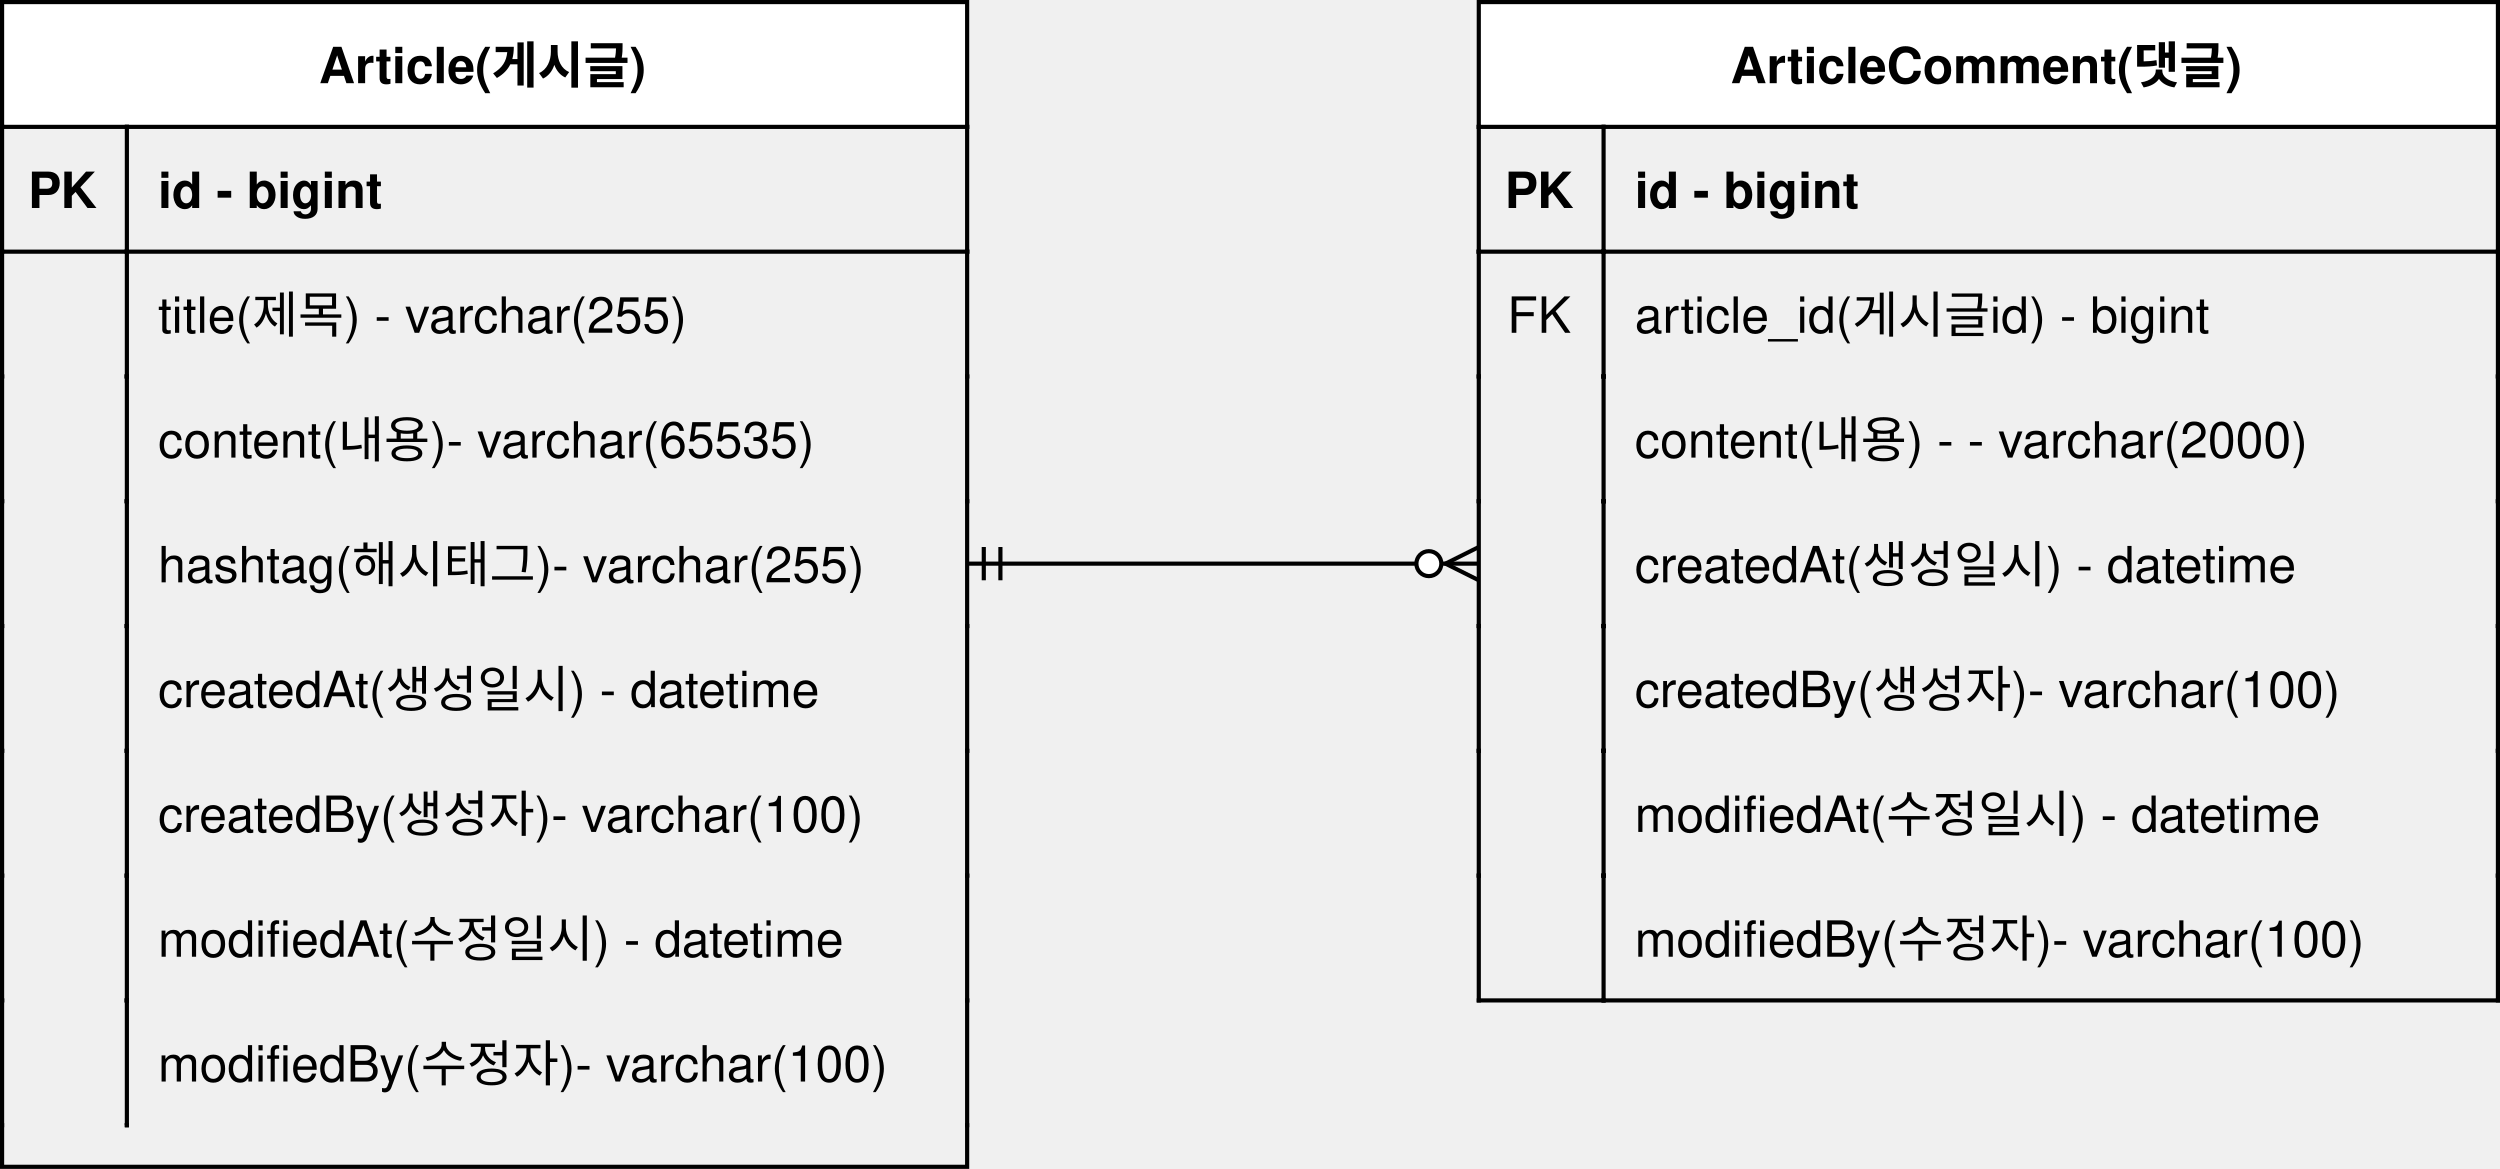
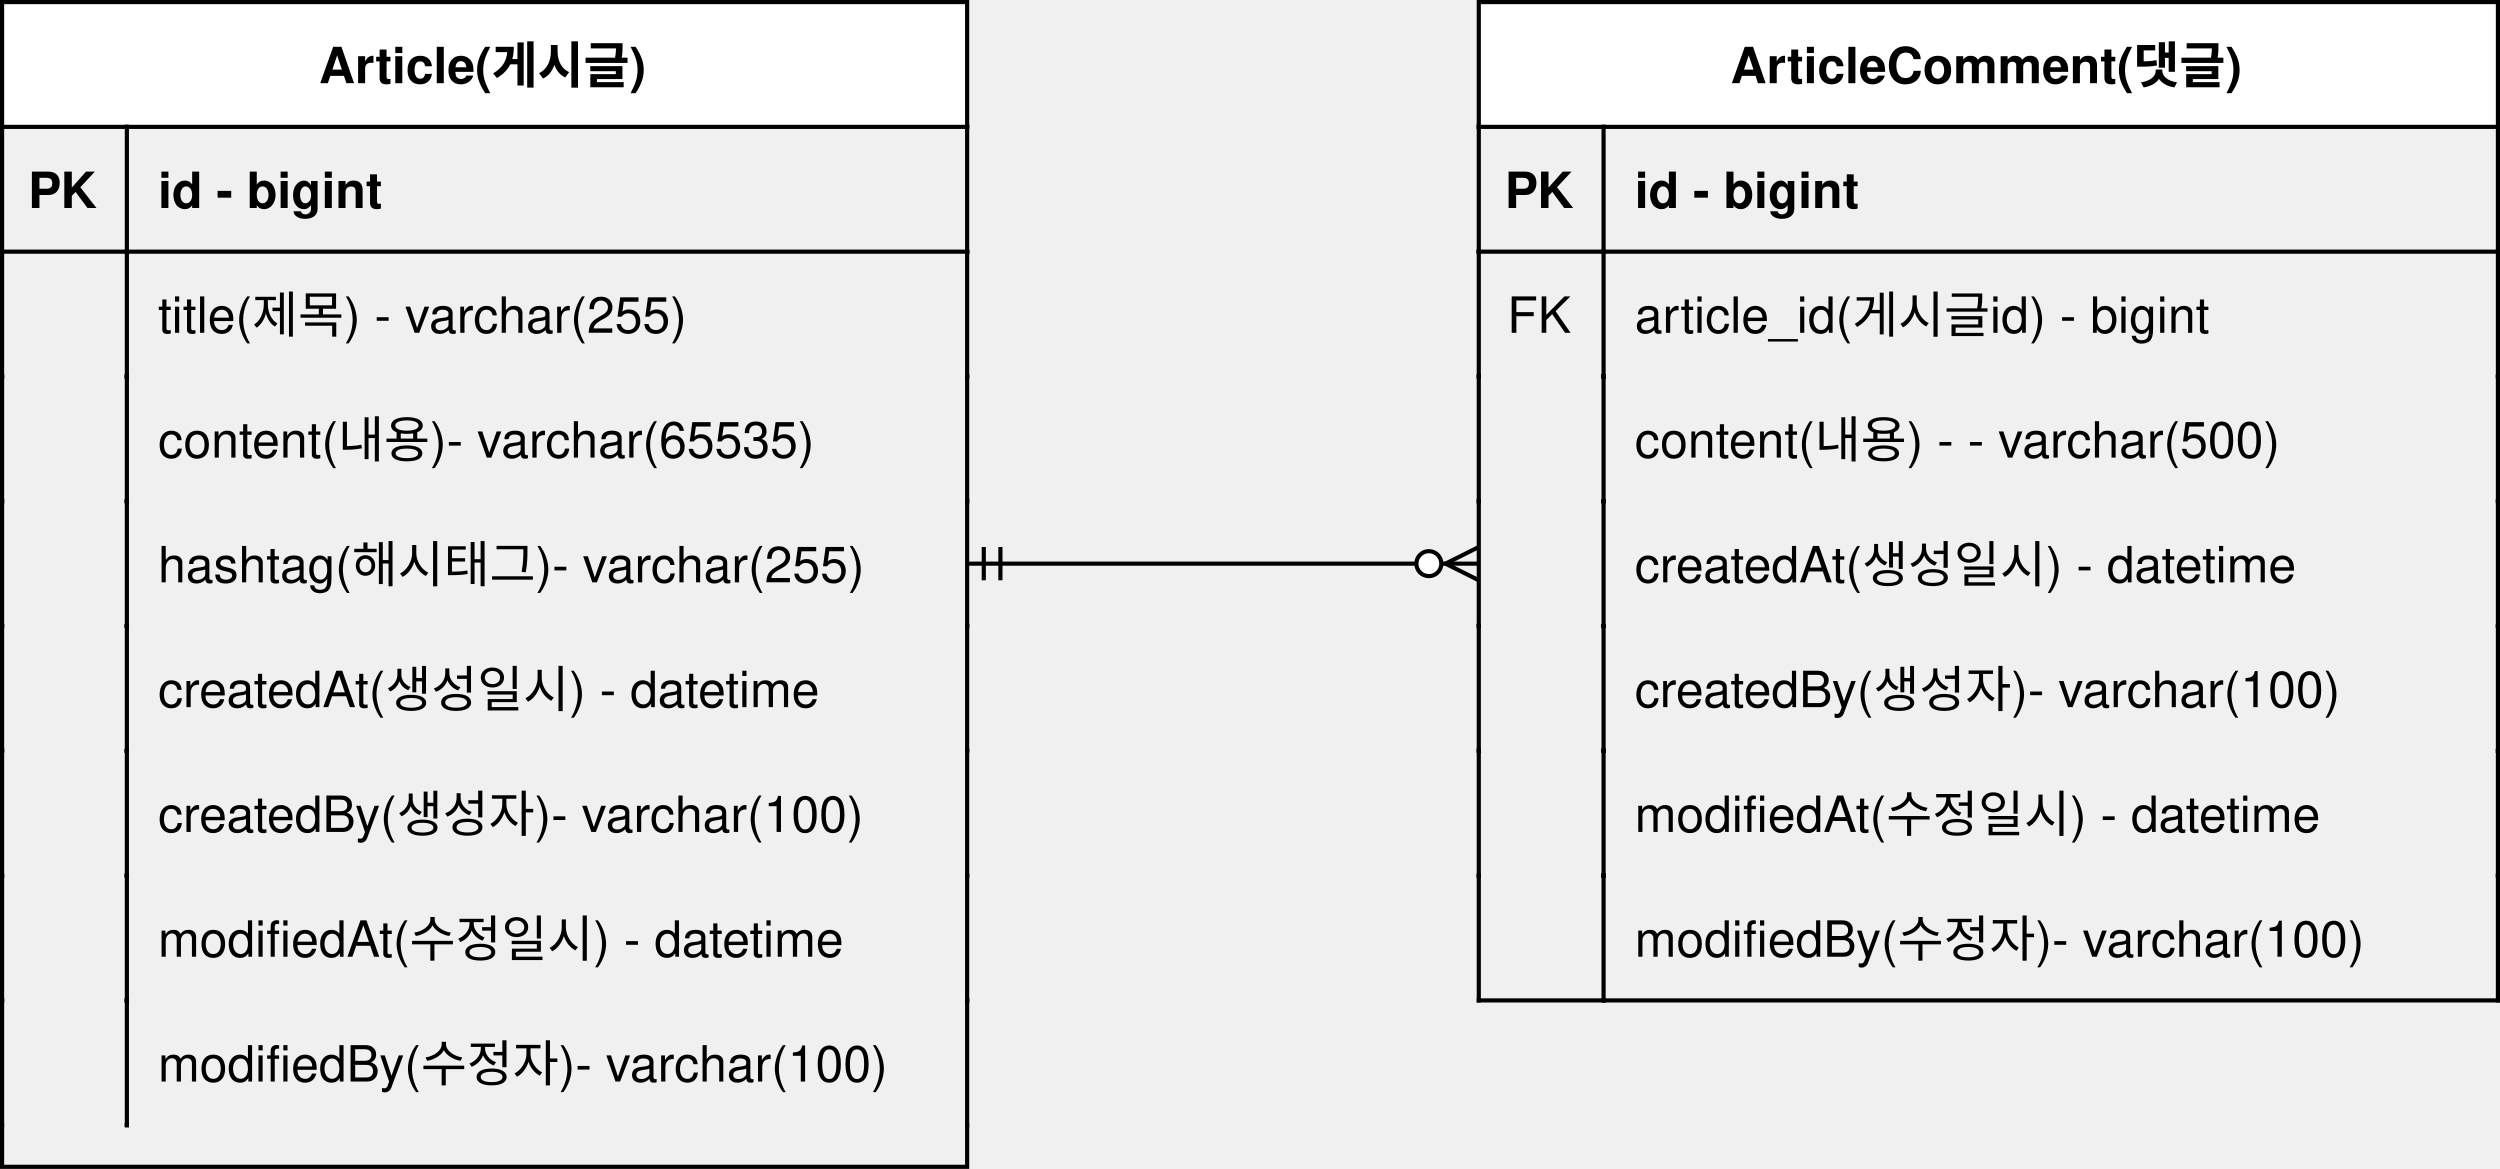
- <svg xmlns="http://www.w3.org/2000/svg" version="1.1" width="601px" height="281px" viewBox="-0.5 -0.5 601 281" content="&lt;mxfile host=&quot;app.diagrams.net&quot; modified=&quot;2022-09-13T03:18:08.095Z&quot; agent=&quot;5.0 (Windows)&quot; etag=&quot;cNYaJOnaNAf4EtUN6_c9&quot; version=&quot;20.3.0&quot; type=&quot;github&quot;&gt;&lt;diagram id=&quot;R2lEEEUBdFMjLlhIrx00&quot; name=&quot;Page-1&quot;&gt;7Z3vb5s4GMf/GqTtxSoCISEvQ35s0rW7qjfddq9ObnDAGuDIuE2yv/5ssEOIISVrQ3oxUrZiYwz4+ZqPH2Njw57Em88ErMI77MPIsEx/Y9hTw7J6pu2yPzxmm8c4logICPJFoiLiL/QLyiNF7BPyYVpKSDGOKFqVIxc4SeCCluIAIXhdTrbEUfmsKxBAJeKvBYjU2O/Ip2Ee6zpmEf8FoiCUZ+6ZYk8MZGIRkYbAx+tSFNzQOU6ouMR7SGKQwISyPXeA/ITEcGYhpfxOx4Y1Z78lT30TYBxEEKxQerPAMYtepCzJfAliFPFi3svIExmx09kzw54QjGm+FW8mMOK2kmbIr2les3dXDoTn2+CAyafn7e1PkyZf1vbf9O4uuB8+fhK5PIPoSZSvKBu6lQUOfVb+IshOhej2AUaAIpzMij0eTPwxty5LNHv4BQn+hu9Awm7eSykgtNiHE5F8jtjl2dOeTCLCJgurtyaVBkgA6ZH7GQg7+iURiQL5DHEMKdmyBOtCOjuBhPuykZEku9fnsviAEEiwy3B3jnuMMr2I+mYPRT6itvUGTjmLFD+RBRRH7VvvIKN+v5zRQEpWZpQXjZIR29i78SIqE8cpQrGuTCm94TuTytB8K6kMyhlZpnMuqXwdfR8EZB3635LE+rz0v4Zzr+KZMiYULSL4wZiNDc8y3IkxmxiuZ4wmWYxruOZHRU3s8bzimxQ8ZrrJTC94ZHPbM8JQgBL2MM21scBRBFYpypLnMSGK/FuwxU9UZiRD3hJtoP+Q44inZaq7ZZmlQlj8wS61zHeDCAUJ214wofEzegSm7FpuQUpFCnHXkFC4KUlAUaeqMXmAfSABWen3NGjZlqpByzXr5Vay76nGbFDtS4Z64JXXCzFBv7h5ZD3dN14WXqM4Ykj8AoF/EOXhrGmSGYFV9AmOMLdwkj8OykbmiXyCV99kbecRKy7srBwcj/1YyUzMG8dw2LVOWLhXhNmPJyd0gpOUEoAyM0Fm0zXkdvUoXolMI7iU+RNR7nz7EVPKiH+CAuqrjCoLIQO7oQrsc4nAVkRw/0etDNjNUgSiB9b4A0kQ5UbL2oKgMFqFZSvLele+hwV/WD8xK/ZllJEjRL4Pk1fZw3oRBXYFCY6Vv8isKJWTcwMRe/AkgLIK8pT46Tme3H3Fziy5ZX5i/x5RIHFxOaPLh3Ce1ktXYIGS4DY/cnCgCqctVWyM2lpqnlhLj6ukUXYtyMTpmNCICear1HacCYNLM2HQXATtPBygj2R+bw8ER08gDBUjM68ua8hPjLGZtd89Yzw2xqOPghPPgCxCQD5YjlPfpH8ntGhFItrRwe3ocHE6jC5Nh5FWdHD1pIN8JbBnZd4nw8rqA+eCaxlen5NilAFinw4Dx7F140ONSLTjQ6/BO4cOEGcGRM+6NCGqXihMLN6qVP+/YnT0Xn7rcJ3sUPsUQ5CGFASMHVNj5Ah2iLcEU8O15euCoeG5H/X2NepUox9M1C7LDiatw8S5OEwquiR1hElfU5ionZELAtkp/THN+qo4PKbZRt9gFYz7JFPDK15Dy94rnx1DUQw1o0mNbPSjidrf2dGkdZq4F6fJCV2Y10CNoabUUDspBTW8bR01ZsbILPkePfPI0KXrpEWNXLSjhexC6WhxQVrsxqVfjBZWRX+mhr5HXhv0o4is9Hvmj7GPlqhwPlxj5Mo35k7nfDTTjX44UXtEO5y0jpOmI67Ph5OKHk0dcWJrihO1J1PiRHolKk46r6RWL/phRPVqxfSbCY7j3dgMphq7m3yzL5G+K6resck3fUc18o4Zbz/vovMwmzUJXjf7Jq8ytW2CqmdHlQ7ON/1G9TCvfP6NrakzKVua3Qyc03RxhPK9E2vqC5Rvkl0bQumcxTacxRfIUDUJp10yqM7i/NJkOKtbaGvqFtqqWwjyVv2/yD82rx75snvx/8GPduSiHy9OmK7X8eJcvKialtMuL04Y4HINtBhoSgt1AMuRiTmCD6UR1aZ2HYh1WtEOFX3VB+1Q0ToqKifotMqKfoWLqeGLqLw66MeQvupadmOqXy8b/XDSfS3mPeCkaopOuzjR64MxfU2/GNNXPcxuUPXvy0U/XHSfj3kPuKiag9MuLiq+IKOj96Hpp2Vkc6UbVf22utGOJ073tZl3wJPKWTqt8sSp6NXUkCeOpp+bcdTOzG5Y9Sv0oh9HGnxoptn6F9kIuRwkPYujhsZydYvGS2PEIPH/zNRD+B1DiSC4QfSHzIxt/8PjbxwRmm72kk0lo9iVku2P/cDeUTxYHJaF5HH57R8sn1G5Fke+cMWRwpWfhNtftON3O+PPu5zLqDxGXFl3ofEaHQcZ9Q4z+u01OliwWFMoT14sBGXP/gM=&lt;/diagram&gt;&lt;/mxfile&gt;" resource="https://app.diagrams.net/#HJim3-4%2Ffastcampus-project-board%2Fmain%2Fdocument%2Fproject-board-erd.svg">
+ <svg xmlns="http://www.w3.org/2000/svg" version="1.1" width="601px" height="281px" viewBox="-0.5 -0.5 601 281" content="&lt;mxfile host=&quot;app.diagrams.net&quot; modified=&quot;2022-10-09T05:46:53.069Z&quot; agent=&quot;5.0 (Windows)&quot; etag=&quot;KTmggM-3QyVuY0BAkvdW&quot; version=&quot;20.3.0&quot; type=&quot;github&quot;&gt;&lt;diagram id=&quot;R2lEEEUBdFMjLlhIrx00&quot; name=&quot;Page-1&quot;&gt;7Z1tb5s6FMc/jaXtxSoeQkdeBpJu0u12p27Sdl9ducEB6wKOjLsm+/TXBhtITTJYW9ICUrbig3HIOX/z4zg2Abaf7D5QuI0+kQDFwDKCHbCXwLJMw3b5H2HZFxbHkoaQ4kBWqgxf8S+kjpTWOxyg7KAiIyRmeHtoXJM0RWt2YIOUkvvDahsSH77rFoZIM3xdw1i3fscBiwqr6xiV/SPCYaTe2TTkngSqytKQRTAg9wcmtGNXJGXyFL8gmsAUpYzv+QTpf4gCZxUxJj7pAlhX/LURtS9CQsIYwS3OLtYk4eZ1xqtcbWCCY+HmWkOebIi/nb0Ctk8JYcVWsvNRLGKlwlCc09WRvaUfqGi3xQGf598vQ3ofBd/S1PqwCT5HV9472cpPGN9J/y4ow+sYvQGrBfAs4Ppg5QPXA3M/t7jANd5K/7G9Cgp35VZsMngrTF7GIGVSO7bBDVwNDOKUf3B7aeblOIbbDOfVC0uE4+Aa7skdUw2pkrfBOxTcFNIRdbmKrnljoigaF0H4Kk9G7IYxDlO+veaeEe/oUZTxc7mGGZM1dN8pRyDK0K5mkr78gEiCGN3zKmqvLTUj+5E5k+X7SpWWbRW2qKZIy5UVoZRZWLZdRY9vyAB2CKalBfN0oG6E+r2IUPxLhCeW7qwHLy/f4yTm8v2IYPDA5JH8MpIHAcexT2IiIpySFGlBFpUCSrbfIA0Rk4YtwbK7OR5/cc/4xoUDHH6uPi+bVZm/RHXKfJJmjHIxiTYQj+k9EnH1GNnKRmO0Ue1T6XexfUsY473zmAJO9o/fy0LKwG6pAvu5RGBrIvjy11EZ8M/PMIxv+IUapmFcBC2/bsMqaA2RbfR16d+Hjn/YPwl35ybOL70RDgKUto+H1ToetQAoX7f1v2ys8krn1mDMLzwpZLyD3KVBpgW1PM8/j/NMizOvbhnv+L9bHIrecd6gq4twUdfLtnCN0/C6OPLygSqcvlSxO95LjY699LRKWjXXg0yciQmtmGA8IxMuz82Ey/Yi6OfigAKs2nskEJzWwRg6EN5rQWaY5TfyPlgY+f27BxYLsJi/lZz4Cek6gvSN5TjHb+lfCC16kcjo6OBOdDg7HebnpsN8uHRwWwdj6HRQw3e1KIsxGe6+N4ILrgW8mSDFPAdEnQ6XjmMPmg/tRTI6Ppj6+OAEiL4BYVrnJoTZMLLoW+KuUv9/KOgw28dp8OzQxxQjmEUMhpwdSzB3JDvktwRL4Nrq64L3wHPfjijX6KCa8cFEH7KcYNI7TJyzw6RhSHLwMJm1jtPgYaIPRq4p4m8ZLFg+ViXgscw3ZoB3MJGTLIFXfQ2tRq8CfgzDCRoyTdrLZnw00cc7J5r0ThP37DTpMIT56qjxvnU8Bk8NfZBSUsPbH6PGCsyNg9zDNE5MXRoALdrLZXS0UEMoEy3OSItyDunZaGE1jGcOPfcopT9RRHX6WvgTEuANrpIPF8xd9Y25M+rko4NuxocTfUR0wknvOGk74/r5cNIwojl4nNit4zR4nOgjmQonKivRcTK2rKSDXsaHET2rlctvfJIk5dwMrhp7WnxTl8jMlV3v1OKbmaMHuWTG06+7mDLMdrcEHVbflP3jUctvmnTwfMtv9AxzSOtv7CmZLF2hJ5PjXYHTQRcnKG927Km/oXyb5voQypQsPnmy2J0MTYtw+iWDnixenZsMT5cW2lNaWLpCTwthcVf/Lw5OravHgRpefB386Ecu4+NFh+V6Ey+eixdNy3L65UWHCS6vjhaXrcMxeFroE1hOLMyRfKiPHzrDHj/sIJXRkWKmp6ATKXonReP6nF5RMWvIMIf+PVSp/QkhMz2znKZUP14248PJ9LCYl4CTphU6/eJkwM+LmU0PjCldoSeY05zqP5fL+HAxPT3mJeCiaQlOv7hoeIDM4LOP6cky5eO19Ikv06TqJ9DN6HjiTA+beQE8aVyk0ytPnIZRzaHzxGk/BXLwPNEHM6dZ1Y/Qy/g40uI5MygIkZr6xj2N2f4GxZBhkq6qPcUEuQIkpiVQw5JY9nWUBgvxaxa8uLr5hSj5Rj7BdK/wU+1LYBr8nauHik+MFILQDrMfqjG+/Y+wXziytNzVqi0Vo/iZ0v2PeqF2lChWh+UldZwuKimfjNzRNTrhS/U8I6agd/TGRvpYOLbt5av8aY66YEojzQPyEx2c8AlVfiH5lJlS7/PDKeLazy4Un10eValQa2j2oCHzYUOFb7SGfi9nXqx+/qOoXv1mi736Hw==&lt;/diagram&gt;&lt;/mxfile&gt;" resource="https://app.diagrams.net/#HJim3-4%2Ffastcampus-project-board%2Fmain%2Fdocument%2Fproject-board-erd.svg">
  <defs>
    <clipPath id="mx-clip-0-30-30-30-0">
      <rect x="0" y="30" width="30" height="30" />
    </clipPath>
    <clipPath id="mx-clip-36-30-196-30-0">
      <rect x="36" y="30" width="196" height="30" />
    </clipPath>
    <clipPath id="mx-clip-36-60-196-30-0">
      <rect x="36" y="60" width="196" height="30" />
    </clipPath>
    <clipPath id="mx-clip-36-90-196-30-0">
      <rect x="36" y="90" width="196" height="30" />
    </clipPath>
    <clipPath id="mx-clip-0-120-30-30-0">
      <rect x="0" y="120" width="30" height="30" />
    </clipPath>
    <clipPath id="mx-clip-36-120-196-30-0">
      <rect x="36" y="120" width="196" height="30" />
    </clipPath>
    <clipPath id="mx-clip-0-150-30-30-0">
      <rect x="0" y="150" width="30" height="30" />
    </clipPath>
    <clipPath id="mx-clip-36-150-196-30-0">
      <rect x="36" y="150" width="196" height="30" />
    </clipPath>
    <clipPath id="mx-clip-36-180-196-30-0">
      <rect x="36" y="180" width="196" height="30" />
    </clipPath>
    <clipPath id="mx-clip-0-210-30-30-0">
      <rect x="0" y="210" width="30" height="30" />
    </clipPath>
    <clipPath id="mx-clip-36-210-196-30-0">
      <rect x="36" y="210" width="196" height="30" />
    </clipPath>
    <clipPath id="mx-clip-0-240-30-30-0">
      <rect x="0" y="240" width="30" height="30" />
    </clipPath>
    <clipPath id="mx-clip-36-240-196-30-0">
      <rect x="36" y="240" width="196" height="30" />
    </clipPath>
    <clipPath id="mx-clip-355-30-30-30-0">
      <rect x="355" y="30" width="30" height="30" />
    </clipPath>
    <clipPath id="mx-clip-391-30-209-30-0">
      <rect x="391" y="30" width="209" height="30" />
    </clipPath>
    <clipPath id="mx-clip-355-60-30-30-0">
      <rect x="355" y="60" width="30" height="30" />
    </clipPath>
    <clipPath id="mx-clip-391-60-209-30-0">
      <rect x="391" y="60" width="209" height="30" />
    </clipPath>
    <clipPath id="mx-clip-391-90-209-30-0">
      <rect x="391" y="90" width="209" height="30" />
    </clipPath>
    <clipPath id="mx-clip-355-120-30-30-0">
      <rect x="355" y="120" width="30" height="30" />
    </clipPath>
    <clipPath id="mx-clip-391-120-209-30-0">
      <rect x="391" y="120" width="209" height="30" />
    </clipPath>
    <clipPath id="mx-clip-391-150-209-30-0">
      <rect x="391" y="150" width="209" height="30" />
    </clipPath>
    <clipPath id="mx-clip-355-180-30-30-0">
      <rect x="355" y="180" width="30" height="30" />
    </clipPath>
    <clipPath id="mx-clip-391-180-209-30-0">
      <rect x="391" y="180" width="209" height="30" />
    </clipPath>
    <clipPath id="mx-clip-355-210-30-30-0">
      <rect x="355" y="210" width="30" height="30" />
    </clipPath>
    <clipPath id="mx-clip-391-210-209-30-0">
      <rect x="391" y="210" width="209" height="30" />
    </clipPath>
  </defs>
  <g>
    <path d="M 0 30 L 0 0 L 232 0 L 232 30" fill="rgb(255, 255, 255)" stroke="rgb(0, 0, 0)" stroke-miterlimit="10" pointer-events="all" />
    <path d="M 0 30 L 0 280 L 232 280 L 232 30" fill="none" stroke="rgb(0, 0, 0)" stroke-miterlimit="10" pointer-events="none" />
    <path d="M 0 30 L 232 30" fill="none" stroke="rgb(0, 0, 0)" stroke-miterlimit="10" pointer-events="none" />
    <path d="M 30 30 L 30 60 L 30 90 L 30 120 L 30 150 L 30 180 L 30 210 L 30 240 L 30 270" fill="none" stroke="rgb(0, 0, 0)" stroke-miterlimit="10" pointer-events="none" />
    <g fill="rgb(0, 0, 0)" font-family="Helvetica" font-weight="bold" pointer-events="none" text-anchor="middle" font-size="12px">
      <text x="115.5" y="19.5">Article(게시글)</text>
    </g>
    <path d="M 0 30 M 232 30 M 232 60 L 0 60" fill="none" stroke="rgb(0, 0, 0)" stroke-linecap="square" stroke-miterlimit="10" pointer-events="none" />
    <path d="M 0 30 M 30 30 M 30 60 M 0 60" fill="none" stroke="rgb(0, 0, 0)" stroke-linecap="square" stroke-miterlimit="10" pointer-events="none" />
    <g fill="rgb(0, 0, 0)" font-family="Helvetica" font-weight="bold" pointer-events="none" clip-path="url(#mx-clip-0-30-30-30-0)" text-anchor="middle" font-size="12px">
      <text x="14.5" y="49.5">PK</text>
    </g>
    <path d="M 30 30 M 232 30 M 232 60 M 30 60" fill="none" stroke="rgb(0, 0, 0)" stroke-linecap="square" stroke-miterlimit="10" pointer-events="none" />
    <g fill="rgb(0, 0, 0)" font-family="Helvetica" font-weight="bold" text-decoration="underline" pointer-events="none" clip-path="url(#mx-clip-36-30-196-30-0)" font-size="12px">
      <text x="37.5" y="49.5">id - bigint</text>
    </g>
    <path d="M 0 60 M 30 60 M 30 90 M 0 90" fill="none" stroke="rgb(0, 0, 0)" stroke-linecap="square" stroke-miterlimit="10" pointer-events="none" />
    <path d="M 30 60 M 232 60 M 232 90 M 30 90" fill="none" stroke="rgb(0, 0, 0)" stroke-linecap="square" stroke-miterlimit="10" pointer-events="none" />
    <g fill="rgb(0, 0, 0)" font-family="Helvetica" pointer-events="none" clip-path="url(#mx-clip-36-60-196-30-0)" font-size="12px">
      <text x="37.5" y="79.5">title(제목) - varchar(255)</text>
    </g>
    <path d="M 0 90 M 30 90 M 30 120 M 0 120" fill="none" stroke="rgb(0, 0, 0)" stroke-linecap="square" stroke-miterlimit="10" pointer-events="none" />
    <path d="M 30 90 M 232 90 M 232 120 M 30 120" fill="none" stroke="rgb(0, 0, 0)" stroke-linecap="square" stroke-miterlimit="10" pointer-events="none" />
    <g fill="rgb(0, 0, 0)" font-family="Helvetica" pointer-events="none" clip-path="url(#mx-clip-36-90-196-30-0)" font-size="12px">
      <text x="37.5" y="109.5">content(내용)- varchar(65535)</text>
    </g>
    <path d="M 0 120 M 30 120 M 30 150 M 0 150" fill="none" stroke="rgb(0, 0, 0)" stroke-linecap="square" stroke-miterlimit="10" pointer-events="none" />
    <g fill="rgb(0, 0, 0)" font-family="Helvetica" pointer-events="none" clip-path="url(#mx-clip-0-120-30-30-0)" text-anchor="middle" font-size="12px" />
    <path d="M 30 120 M 232 120 M 232 150 M 30 150" fill="none" stroke="rgb(0, 0, 0)" stroke-linecap="square" stroke-miterlimit="10" pointer-events="none" />
    <g fill="rgb(0, 0, 0)" font-family="Helvetica" pointer-events="none" clip-path="url(#mx-clip-36-120-196-30-0)" font-size="12px">
      <text x="37.5" y="139.5">hashtag(해시태그)- varchar(255)</text>
    </g>
    <path d="M 0 150 M 30 150 M 30 180 M 0 180" fill="none" stroke="rgb(0, 0, 0)" stroke-linecap="square" stroke-miterlimit="10" pointer-events="none" />
    <g fill="rgb(0, 0, 0)" font-family="Helvetica" pointer-events="none" clip-path="url(#mx-clip-0-150-30-30-0)" text-anchor="middle" font-size="12px" />
    <path d="M 30 150 M 232 150 M 232 180 M 30 180" fill="none" stroke="rgb(0, 0, 0)" stroke-linecap="square" stroke-miterlimit="10" pointer-events="none" />
    <g fill="rgb(0, 0, 0)" font-family="Helvetica" pointer-events="none" clip-path="url(#mx-clip-36-150-196-30-0)" font-size="12px">
      <text x="37.5" y="169.5">createdAt(생성일시) - datetime</text>
    </g>
    <path d="M 0 180 M 30 180 M 30 210 M 0 210" fill="none" stroke="rgb(0, 0, 0)" stroke-linecap="square" stroke-miterlimit="10" pointer-events="none" />
    <path d="M 30 180 M 232 180 M 232 210 M 30 210" fill="none" stroke="rgb(0, 0, 0)" stroke-linecap="square" stroke-miterlimit="10" pointer-events="none" />
    <g fill="rgb(0, 0, 0)" font-family="Helvetica" pointer-events="none" clip-path="url(#mx-clip-36-180-196-30-0)" font-size="12px">
      <text x="37.5" y="199.5">createdBy(생성자)- varchar(100)</text>
    </g>
    <path d="M 0 210 M 30 210 M 30 240 M 0 240" fill="none" stroke="rgb(0, 0, 0)" stroke-linecap="square" stroke-miterlimit="10" pointer-events="none" />
    <g fill="rgb(0, 0, 0)" font-family="Helvetica" pointer-events="none" clip-path="url(#mx-clip-0-210-30-30-0)" text-anchor="middle" font-size="12px" />
    <path d="M 30 210 M 232 210 M 232 240 M 30 240" fill="none" stroke="rgb(0, 0, 0)" stroke-linecap="square" stroke-miterlimit="10" pointer-events="none" />
    <g fill="rgb(0, 0, 0)" font-family="Helvetica" pointer-events="none" clip-path="url(#mx-clip-36-210-196-30-0)" font-size="12px">
      <text x="37.5" y="229.5">modifiedAt(수정일시) - datetime</text>
    </g>
    <path d="M 0 240 M 30 240 M 30 270 M 0 270" fill="none" stroke="rgb(0, 0, 0)" stroke-linecap="square" stroke-miterlimit="10" pointer-events="none" />
    <g fill="rgb(0, 0, 0)" font-family="Helvetica" pointer-events="none" clip-path="url(#mx-clip-0-240-30-30-0)" text-anchor="middle" font-size="12px" />
    <path d="M 30 240 M 232 240 M 232 270 M 30 270" fill="none" stroke="rgb(0, 0, 0)" stroke-linecap="square" stroke-miterlimit="10" pointer-events="none" />
    <g fill="rgb(0, 0, 0)" font-family="Helvetica" pointer-events="none" clip-path="url(#mx-clip-36-240-196-30-0)" font-size="12px">
      <text x="37.5" y="259.5">modifiedBy(수정자)- varchar(100)</text>
    </g>
    <path d="M 355 30 L 355 0 L 600 0 L 600 30" fill="rgb(255, 255, 255)" stroke="rgb(0, 0, 0)" stroke-miterlimit="10" pointer-events="none" />
    <path d="M 355 30 L 355 240 L 600 240 L 600 30" fill="none" stroke="rgb(0, 0, 0)" stroke-miterlimit="10" pointer-events="none" />
    <path d="M 355 30 L 600 30" fill="none" stroke="rgb(0, 0, 0)" stroke-miterlimit="10" pointer-events="none" />
    <path d="M 385 30 L 385 60 L 385 90 L 385 120 L 385 150 L 385 180 L 385 210 L 385 240" fill="none" stroke="rgb(0, 0, 0)" stroke-miterlimit="10" pointer-events="none" />
    <g fill="rgb(0, 0, 0)" font-family="Helvetica" font-weight="bold" pointer-events="none" text-anchor="middle" font-size="12px">
      <text x="477" y="19.5">ArticleComment(댓글)</text>
    </g>
    <path d="M 355 30 M 600 30 M 600 60 L 355 60" fill="none" stroke="rgb(0, 0, 0)" stroke-linecap="square" stroke-miterlimit="10" pointer-events="none" />
    <path d="M 355 30 M 385 30 M 385 60 M 355 60" fill="none" stroke="rgb(0, 0, 0)" stroke-linecap="square" stroke-miterlimit="10" pointer-events="none" />
    <g fill="rgb(0, 0, 0)" font-family="Helvetica" font-weight="bold" pointer-events="none" clip-path="url(#mx-clip-355-30-30-30-0)" text-anchor="middle" font-size="12px">
      <text x="369.5" y="49.5">PK</text>
    </g>
    <path d="M 385 30 M 600 30 M 600 60 M 385 60" fill="none" stroke="rgb(0, 0, 0)" stroke-linecap="square" stroke-miterlimit="10" pointer-events="none" />
    <g fill="rgb(0, 0, 0)" font-family="Helvetica" font-weight="bold" text-decoration="underline" pointer-events="none" clip-path="url(#mx-clip-391-30-209-30-0)" font-size="12px">
      <text x="392.5" y="49.5">id - bigint</text>
    </g>
    <path d="M 355 60 M 385 60 M 385 90 M 355 90" fill="none" stroke="rgb(0, 0, 0)" stroke-linecap="square" stroke-miterlimit="10" pointer-events="none" />
    <g fill="rgb(0, 0, 0)" font-family="Helvetica" pointer-events="none" clip-path="url(#mx-clip-355-60-30-30-0)" text-anchor="middle" font-size="12px">
      <text x="369.5" y="79.5">FK</text>
    </g>
    <path d="M 385 60 M 600 60 M 600 90 M 385 90" fill="none" stroke="rgb(0, 0, 0)" stroke-linecap="square" stroke-miterlimit="10" pointer-events="none" />
    <g fill="rgb(0, 0, 0)" font-family="Helvetica" pointer-events="none" clip-path="url(#mx-clip-391-60-209-30-0)" font-size="12px">
      <text x="392.5" y="79.5">article_id(게시글id) - bigint</text>
    </g>
    <path d="M 355 90 M 385 90 M 385 120 M 355 120" fill="none" stroke="rgb(0, 0, 0)" stroke-linecap="square" stroke-miterlimit="10" pointer-events="none" />
    <path d="M 385 90 M 600 90 M 600 120 M 385 120" fill="none" stroke="rgb(0, 0, 0)" stroke-linecap="square" stroke-miterlimit="10" pointer-events="none" />
    <g fill="rgb(0, 0, 0)" font-family="Helvetica" pointer-events="none" clip-path="url(#mx-clip-391-90-209-30-0)" font-size="12px">
-       <text x="392.5" y="109.5">content(내용) - - varchar(2000)</text>
+       <text x="392.5" y="109.5">content(내용) - - varchar(500)</text>
    </g>
    <path d="M 355 120 M 385 120 M 385 150 M 355 150" fill="none" stroke="rgb(0, 0, 0)" stroke-linecap="square" stroke-miterlimit="10" pointer-events="none" />
    <g fill="rgb(0, 0, 0)" font-family="Helvetica" pointer-events="none" clip-path="url(#mx-clip-355-120-30-30-0)" text-anchor="middle" font-size="12px" />
    <path d="M 385 120 M 600 120 M 600 150 M 385 150" fill="none" stroke="rgb(0, 0, 0)" stroke-linecap="square" stroke-miterlimit="10" pointer-events="none" />
    <g fill="rgb(0, 0, 0)" font-family="Helvetica" pointer-events="none" clip-path="url(#mx-clip-391-120-209-30-0)" font-size="12px">
      <text x="392.5" y="139.5">createdAt(생성일시) - datetime</text>
    </g>
    <path d="M 355 150 M 385 150 M 385 180 M 355 180" fill="none" stroke="rgb(0, 0, 0)" stroke-linecap="square" stroke-miterlimit="10" pointer-events="none" />
    <path d="M 385 150 M 600 150 M 600 180 M 385 180" fill="none" stroke="rgb(0, 0, 0)" stroke-linecap="square" stroke-miterlimit="10" pointer-events="none" />
    <g fill="rgb(0, 0, 0)" font-family="Helvetica" pointer-events="none" clip-path="url(#mx-clip-391-150-209-30-0)" font-size="12px">
      <text x="392.5" y="169.5">createdBy(생성자)- varchar(100)</text>
    </g>
    <path d="M 355 180 M 385 180 M 385 210 M 355 210" fill="none" stroke="rgb(0, 0, 0)" stroke-linecap="square" stroke-miterlimit="10" pointer-events="none" />
    <g fill="rgb(0, 0, 0)" font-family="Helvetica" pointer-events="none" clip-path="url(#mx-clip-355-180-30-30-0)" text-anchor="middle" font-size="12px" />
    <path d="M 385 180 M 600 180 M 600 210 M 385 210" fill="none" stroke="rgb(0, 0, 0)" stroke-linecap="square" stroke-miterlimit="10" pointer-events="none" />
    <g fill="rgb(0, 0, 0)" font-family="Helvetica" pointer-events="none" clip-path="url(#mx-clip-391-180-209-30-0)" font-size="12px">
      <text x="392.5" y="199.5">modifiedAt(수정일시) - datetime</text>
    </g>
    <path d="M 355 210 M 385 210 M 385 240 M 355 240" fill="none" stroke="rgb(0, 0, 0)" stroke-linecap="square" stroke-miterlimit="10" pointer-events="none" />
    <g fill="rgb(0, 0, 0)" font-family="Helvetica" pointer-events="none" clip-path="url(#mx-clip-355-210-30-30-0)" text-anchor="middle" font-size="12px" />
    <path d="M 385 210 M 600 210 M 600 240 M 385 240" fill="none" stroke="rgb(0, 0, 0)" stroke-linecap="square" stroke-miterlimit="10" pointer-events="none" />
    <g fill="rgb(0, 0, 0)" font-family="Helvetica" pointer-events="none" clip-path="url(#mx-clip-391-210-209-30-0)" font-size="12px">
      <text x="392.5" y="229.5">modifiedBy(수정자)- varchar(100)</text>
    </g>
    <path d="M 232 135 L 262 135 L 325 135 L 355 135" fill="none" stroke="rgb(0, 0, 0)" stroke-miterlimit="10" pointer-events="none" />
    <path d="M 236 131 L 236 139 M 240 131 L 240 139" fill="none" stroke="rgb(0, 0, 0)" stroke-miterlimit="10" pointer-events="none" />
    <ellipse cx="343" cy="135" rx="3" ry="3" fill="#ffffff" stroke="rgb(0, 0, 0)" pointer-events="none" />
    <path d="M 355 131 L 347 135 L 355 139" fill="none" stroke="rgb(0, 0, 0)" stroke-miterlimit="10" pointer-events="none" />
  </g>
</svg>
